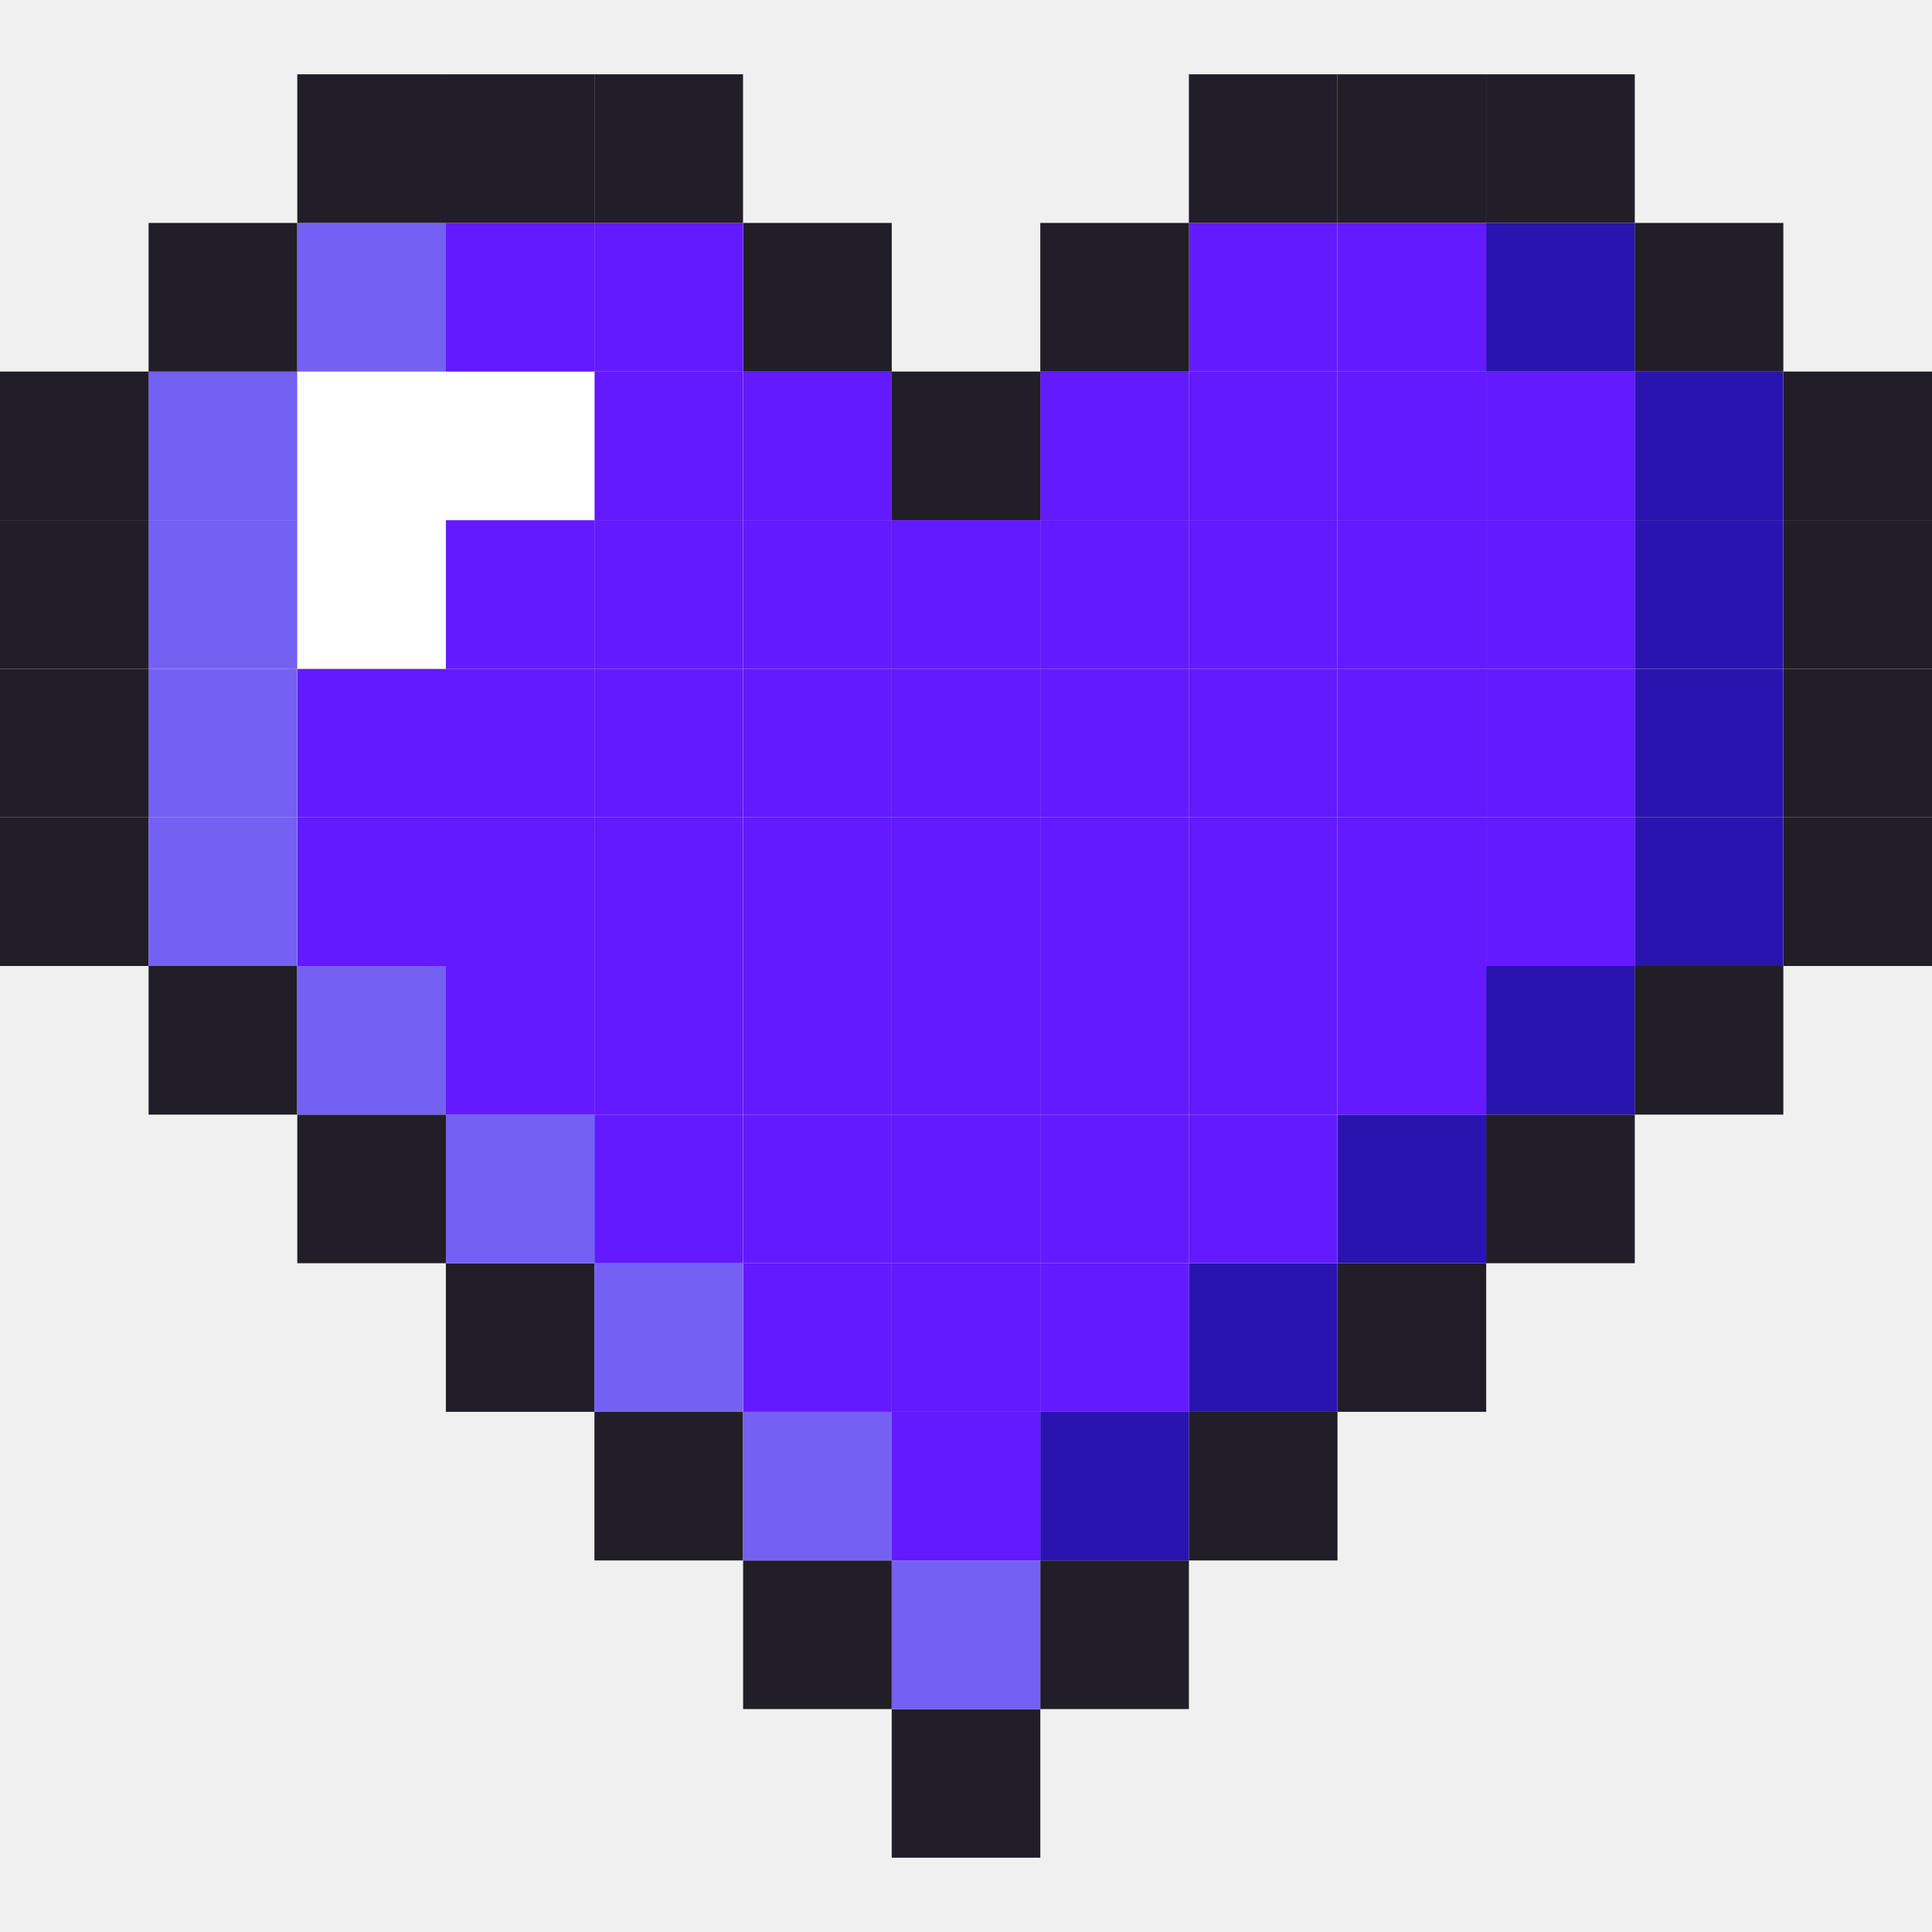
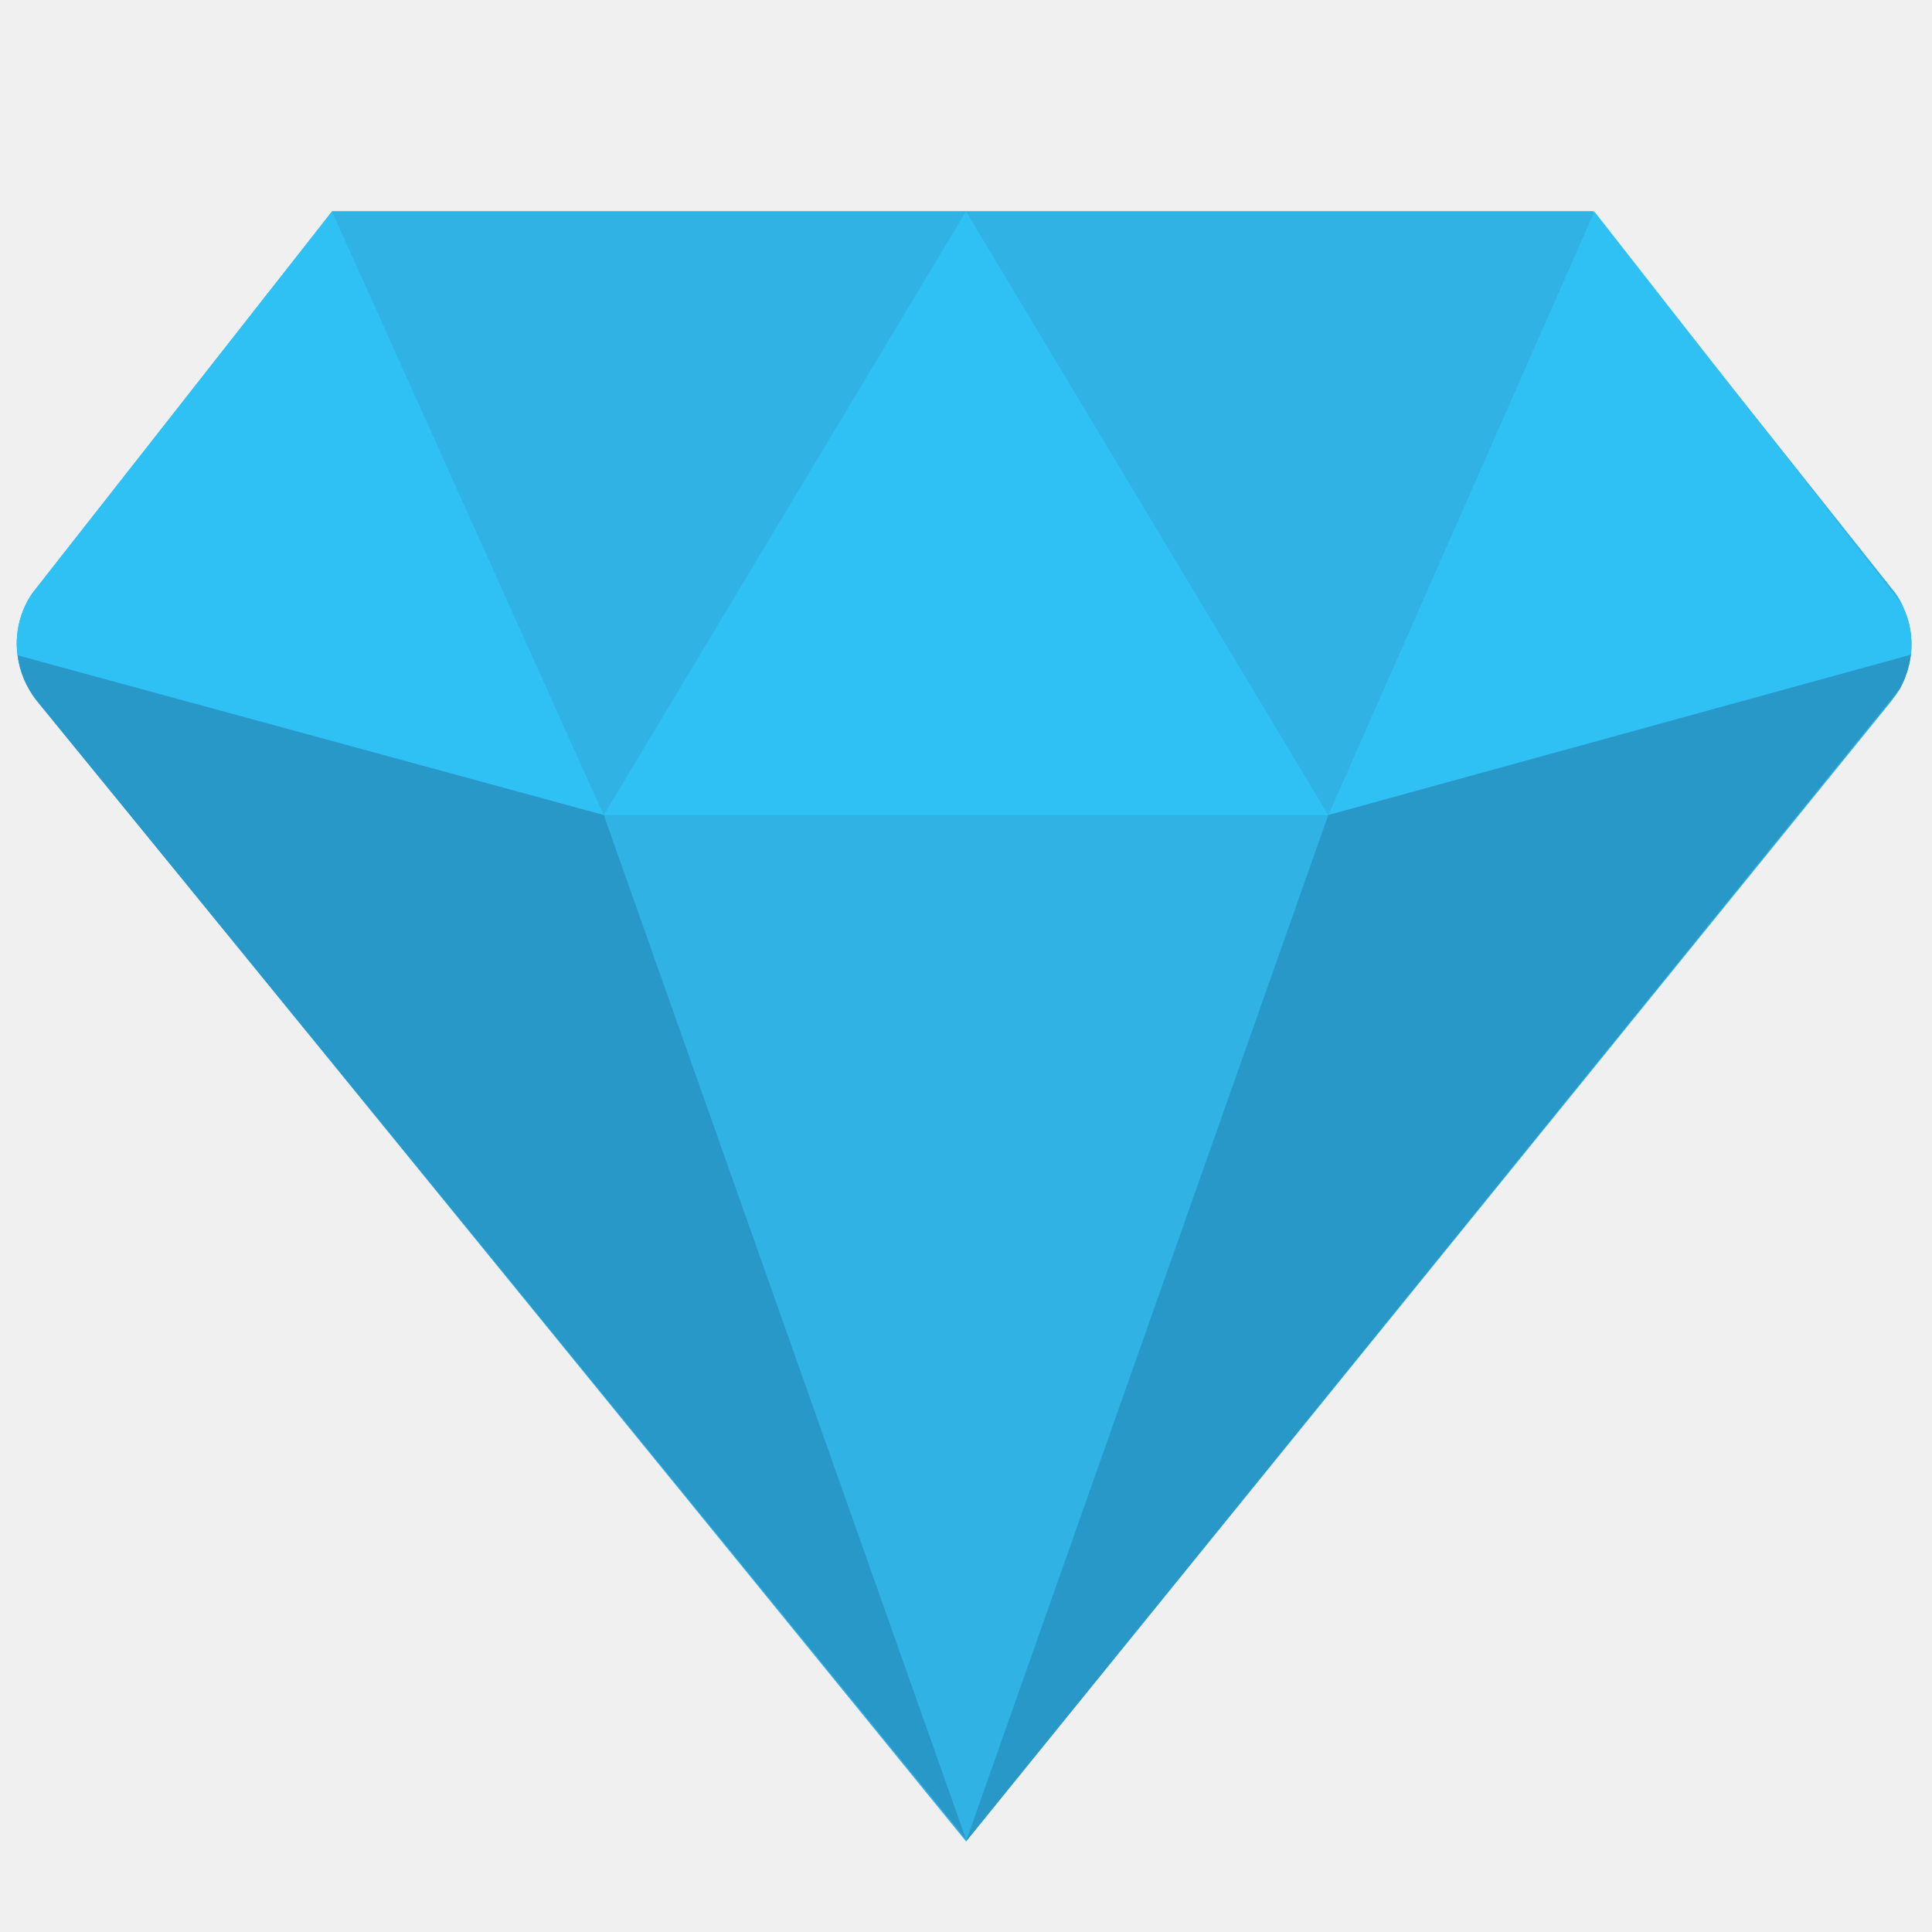
- <svg xmlns="http://www.w3.org/2000/svg" width="64" height="64" viewBox="0 0 64 64" fill="none">
-   <g clip-path="url(#clip0_9136_421027)">
-     <path d="M64.001 27.077H59.078V32H64.001V27.077Z" fill="#211E28" />
-     <path d="M59.075 32H54.152V36.923H59.075V32Z" fill="#211E28" />
-     <path d="M54.154 36.923H49.23V41.846H54.154V36.923Z" fill="#211E28" />
-     <path d="M49.232 41.846H44.309V46.769H49.232V41.846Z" fill="#211E28" />
-     <path d="M44.306 46.769H39.383V51.692H44.306V46.769Z" fill="#211E28" />
-     <path d="M39.384 51.692H34.461V56.615H39.384V51.692Z" fill="#211E28" />
-     <path d="M34.462 56.615H29.539V61.539H34.462V56.615Z" fill="#211E28" />
-     <path d="M29.54 51.692H24.617V56.615H29.54V51.692Z" fill="#211E28" />
-     <path d="M24.614 46.769H19.691V51.692H24.614V46.769Z" fill="#211E28" />
-     <path d="M19.693 41.846H14.77V46.769H19.693V41.846Z" fill="#211E28" />
-     <path d="M14.771 36.923H9.848V41.846H14.771V36.923Z" fill="#211E28" />
-     <path d="M9.845 32H4.922V36.923H9.845V32Z" fill="#211E28" />
-     <path d="M4.923 27.077H0V32H4.923V27.077Z" fill="#211E28" />
-     <path d="M64.001 22.154H59.078V27.077H64.001V22.154Z" fill="#211E28" />
-     <path d="M64.001 17.231H59.078V22.154H64.001V17.231Z" fill="#211E28" />
-     <path d="M64.001 12.308H59.078V17.231H64.001V12.308Z" fill="#211E28" />
-     <path d="M59.075 27.077H54.152V32H59.075V27.077Z" fill="#2A14AF" />
-     <path d="M59.075 22.154H54.152V27.077H59.075V22.154Z" fill="#2A14AF" />
-     <path d="M59.075 17.231H54.152V22.154H59.075V17.231Z" fill="#2A14AF" />
-     <path d="M59.075 12.308H54.152V17.231H59.075V12.308Z" fill="#2A14AF" />
-     <path d="M59.075 7.385H54.152V12.308H59.075V7.385Z" fill="#211E28" />
-     <path d="M54.154 32H49.23V36.923H54.154V32Z" fill="#2A14AF" />
-     <path d="M54.154 27.077H49.23V32H54.154V27.077Z" fill="#631AFF" />
-     <path d="M54.154 22.154H49.23V27.077H54.154V22.154Z" fill="#631AFF" />
-     <path d="M54.154 17.231H49.23V22.154H54.154V17.231Z" fill="#631AFF" />
-     <path d="M54.154 12.308H49.23V17.231H54.154V12.308Z" fill="#631AFF" />
-     <path d="M54.154 7.385H49.23V12.308H54.154V7.385Z" fill="#2A14AF" />
-     <path d="M54.154 2.461H49.23V7.385H54.154V2.461Z" fill="#211E28" />
-     <path d="M49.232 36.923H44.309V41.846H49.232V36.923Z" fill="#2A14AF" />
-     <path d="M49.232 32H44.309V36.923H49.232V32Z" fill="#631AFF" />
-     <path d="M49.232 27.077H44.309V32H49.232V27.077Z" fill="#631AFF" />
-     <path d="M49.232 22.154H44.309V27.077H49.232V22.154Z" fill="#631AFF" />
-     <path d="M49.232 17.231H44.309V22.154H49.232V17.231Z" fill="#631AFF" />
-     <path d="M49.232 12.308H44.309V17.231H49.232V12.308Z" fill="#631AFF" />
-     <path d="M49.232 7.385H44.309V12.308H49.232V7.385Z" fill="#631AFF" />
-     <path d="M49.232 2.461H44.309V7.385H49.232V2.461Z" fill="#211E28" />
-     <path d="M44.306 41.846H39.383V46.769H44.306V41.846Z" fill="#2A14AF" />
-     <path d="M44.306 36.923H39.383V41.846H44.306V36.923Z" fill="#631AFF" />
-     <path d="M44.306 32H39.383V36.923H44.306V32Z" fill="#631AFF" />
-     <path d="M44.306 27.077H39.383V32H44.306V27.077Z" fill="#631AFF" />
-     <path d="M44.306 22.154H39.383V27.077H44.306V22.154Z" fill="#631AFF" />
-     <path d="M44.306 17.231H39.383V22.154H44.306V17.231Z" fill="#631AFF" />
-     <path d="M44.306 12.308H39.383V17.231H44.306V12.308Z" fill="#631AFF" />
-     <path d="M44.306 7.385H39.383V12.308H44.306V7.385Z" fill="#631AFF" />
-     <path d="M44.306 2.461H39.383V7.385H44.306V2.461Z" fill="#211E28" />
-     <path d="M39.384 46.769H34.461V51.692H39.384V46.769Z" fill="#2A14AF" />
-     <path d="M39.384 41.846H34.461V46.769H39.384V41.846Z" fill="#631AFF" />
-     <path d="M39.384 36.923H34.461V41.846H39.384V36.923Z" fill="#631AFF" />
-     <path d="M39.384 32H34.461V36.923H39.384V32Z" fill="#631AFF" />
-     <path d="M39.384 27.077H34.461V32H39.384V27.077Z" fill="#631AFF" />
-     <path d="M39.384 22.154H34.461V27.077H39.384V22.154Z" fill="#631AFF" />
-     <path d="M39.384 17.231H34.461V22.154H39.384V17.231Z" fill="#631AFF" />
-     <path d="M39.384 12.308H34.461V17.231H39.384V12.308Z" fill="#631AFF" />
-     <path d="M39.384 7.385H34.461V12.308H39.384V7.385Z" fill="#211E28" />
-     <path d="M34.462 51.692H29.539V56.615H34.462V51.692Z" fill="#7560F4" />
-     <path d="M34.462 46.769H29.539V51.692H34.462V46.769Z" fill="#631AFF" />
-     <path d="M34.462 41.846H29.539V46.769H34.462V41.846Z" fill="#631AFF" />
-     <path d="M34.462 36.923H29.539V41.846H34.462V36.923Z" fill="#631AFF" />
-     <path d="M34.462 32H29.539V36.923H34.462V32Z" fill="#631AFF" />
-     <path d="M34.462 27.077H29.539V32H34.462V27.077Z" fill="#631AFF" />
-     <path d="M34.462 22.154H29.539V27.077H34.462V22.154Z" fill="#631AFF" />
-     <path d="M34.462 17.231H29.539V22.154H34.462V17.231Z" fill="#631AFF" />
-     <path d="M34.462 12.308H29.539V17.231H34.462V12.308Z" fill="#211E28" />
-     <path d="M29.54 46.769H24.617V51.692H29.54V46.769Z" fill="#7560F4" />
-     <path d="M29.54 41.846H24.617V46.769H29.54V41.846Z" fill="#631AFF" />
-     <path d="M29.54 36.923H24.617V41.846H29.54V36.923Z" fill="#631AFF" />
-     <path d="M29.54 32H24.617V36.923H29.54V32Z" fill="#631AFF" />
-     <path d="M29.54 27.077H24.617V32H29.54V27.077Z" fill="#631AFF" />
-     <path d="M29.54 22.154H24.617V27.077H29.54V22.154Z" fill="#631AFF" />
-     <path d="M29.54 17.231H24.617V22.154H29.54V17.231Z" fill="#631AFF" />
-     <path d="M29.54 12.308H24.617V17.231H29.54V12.308Z" fill="#631AFF" />
-     <path d="M29.54 7.385H24.617V12.308H29.54V7.385Z" fill="#211E28" />
-     <path d="M24.614 41.846H19.691V46.769H24.614V41.846Z" fill="#7560F4" />
-     <path d="M24.614 36.923H19.691V41.846H24.614V36.923Z" fill="#631AFF" />
-     <path d="M24.614 32H19.691V36.923H24.614V32Z" fill="#631AFF" />
-     <path d="M24.614 27.077H19.691V32H24.614V27.077Z" fill="#631AFF" />
-     <path d="M24.614 22.154H19.691V27.077H24.614V22.154Z" fill="#631AFF" />
-     <path d="M24.614 17.231H19.691V22.154H24.614V17.231Z" fill="#631AFF" />
-     <path d="M24.614 12.308H19.691V17.231H24.614V12.308Z" fill="#631AFF" />
-     <path d="M24.614 7.385H19.691V12.308H24.614V7.385Z" fill="#631AFF" />
-     <path d="M24.614 2.461H19.691V7.385H24.614V2.461Z" fill="#211E28" />
-     <path d="M19.693 36.923H14.77V41.846H19.693V36.923Z" fill="#7560F4" />
-     <path d="M19.693 32H14.77V36.923H19.693V32Z" fill="#631AFF" />
-     <path d="M19.693 27.077H14.77V32H19.693V27.077Z" fill="#631AFF" />
-     <path d="M19.693 22.154H14.77V27.077H19.693V22.154Z" fill="#631AFF" />
-     <path d="M19.693 17.231H14.77V22.154H19.693V17.231Z" fill="#631AFF" />
-     <path d="M19.693 12.308H14.77V17.231H19.693V12.308Z" fill="white" />
-     <path d="M19.693 7.385H14.77V12.308H19.693V7.385Z" fill="#631AFF" />
-     <path d="M19.693 2.461H14.77V7.385H19.693V2.461Z" fill="#211E28" />
-     <path d="M14.771 32H9.848V36.923H14.771V32Z" fill="#7560F4" />
-     <path d="M14.771 27.077H9.848V32H14.771V27.077Z" fill="#631AFF" />
-     <path d="M14.771 22.154H9.848V27.077H14.771V22.154Z" fill="#631AFF" />
-     <path d="M14.771 17.231H9.848V22.154H14.771V17.231Z" fill="white" />
-     <path d="M14.771 12.308H9.848V17.231H14.771V12.308Z" fill="white" />
-     <path d="M14.771 7.385H9.848V12.308H14.771V7.385Z" fill="#7560F4" />
-     <path d="M14.771 2.461H9.848V7.385H14.771V2.461Z" fill="#211E28" />
-     <path d="M9.845 27.077H4.922V32H9.845V27.077Z" fill="#7560F4" />
-     <path d="M9.845 22.154H4.922V27.077H9.845V22.154Z" fill="#7560F4" />
-     <path d="M9.845 17.231H4.922V22.154H9.845V17.231Z" fill="#7560F4" />
-     <path d="M9.845 12.308H4.922V17.231H9.845V12.308Z" fill="#7560F4" />
-     <path d="M9.845 7.385H4.922V12.308H9.845V7.385Z" fill="#211E28" />
-     <path d="M4.923 22.154H0V27.077H4.923V22.154Z" fill="#211E28" />
-     <path d="M4.923 17.231H0V22.154H4.923V17.231Z" fill="#211E28" />
-     <path d="M4.923 12.308H0V17.231H4.923V12.308Z" fill="#211E28" />
-   </g>
-   <defs>
-     <clipPath id="clip0_9136_421027">
-       <rect width="64" height="64" fill="white" />
-     </clipPath>
-   </defs>
+ <svg xmlns="http://www.w3.org/2000/svg" width="48" height="48" viewBox="0 0 48 48" fill="none">
+   <path d="M47.476 16.267C47.438 16.562 47.347 16.847 47.206 17.108C47.138 17.22 47.062 17.327 46.981 17.43L24.001 45.75L3.653 20.767L0.923 17.422C0.66 17.094 0.491 16.7 0.436 16.282C0.363 15.74 0.494 15.189 0.803 14.738L8.251 5.25H39.563L39.593 5.295L47.093 14.738C47.161 14.832 47.218 14.932 47.266 15.037V15.045C47.453 15.423 47.526 15.848 47.476 16.267Z" fill="#30B2E5" />
+   <path d="M15.001 20.25L0.436 16.282C0.363 15.74 0.494 15.189 0.803 14.738L8.251 5.25L15.001 20.25Z" fill="#2FC1F4" />
+   <path d="M8.25 5.25L15 20.25L24 5.25H8.25Z" fill="#30B2E5" />
+   <path d="M24 45.697L3.653 20.767L0.923 17.422C0.659 17.094 0.491 16.7 0.436 16.282L15.001 20.25L24 45.697Z" fill="#2898C9" />
+   <path d="M47.475 16.267L33 20.25L39.593 5.295L39.608 5.25L47.265 15.037V15.045C47.453 15.423 47.526 15.848 47.475 16.267Z" fill="#2FC1F4" />
+   <path d="M39.609 5.25L33 20.25L24 5.25H39.609Z" fill="#30B2E5" />
+   <path d="M24 5.25L15 20.25H24H33L24 5.25Z" fill="#2FC1F4" />
+   <path d="M47.475 16.267C47.438 16.562 47.346 16.846 47.205 17.108L24 45.75L33 20.25L47.475 16.267Z" fill="#2898C9" />
</svg>
